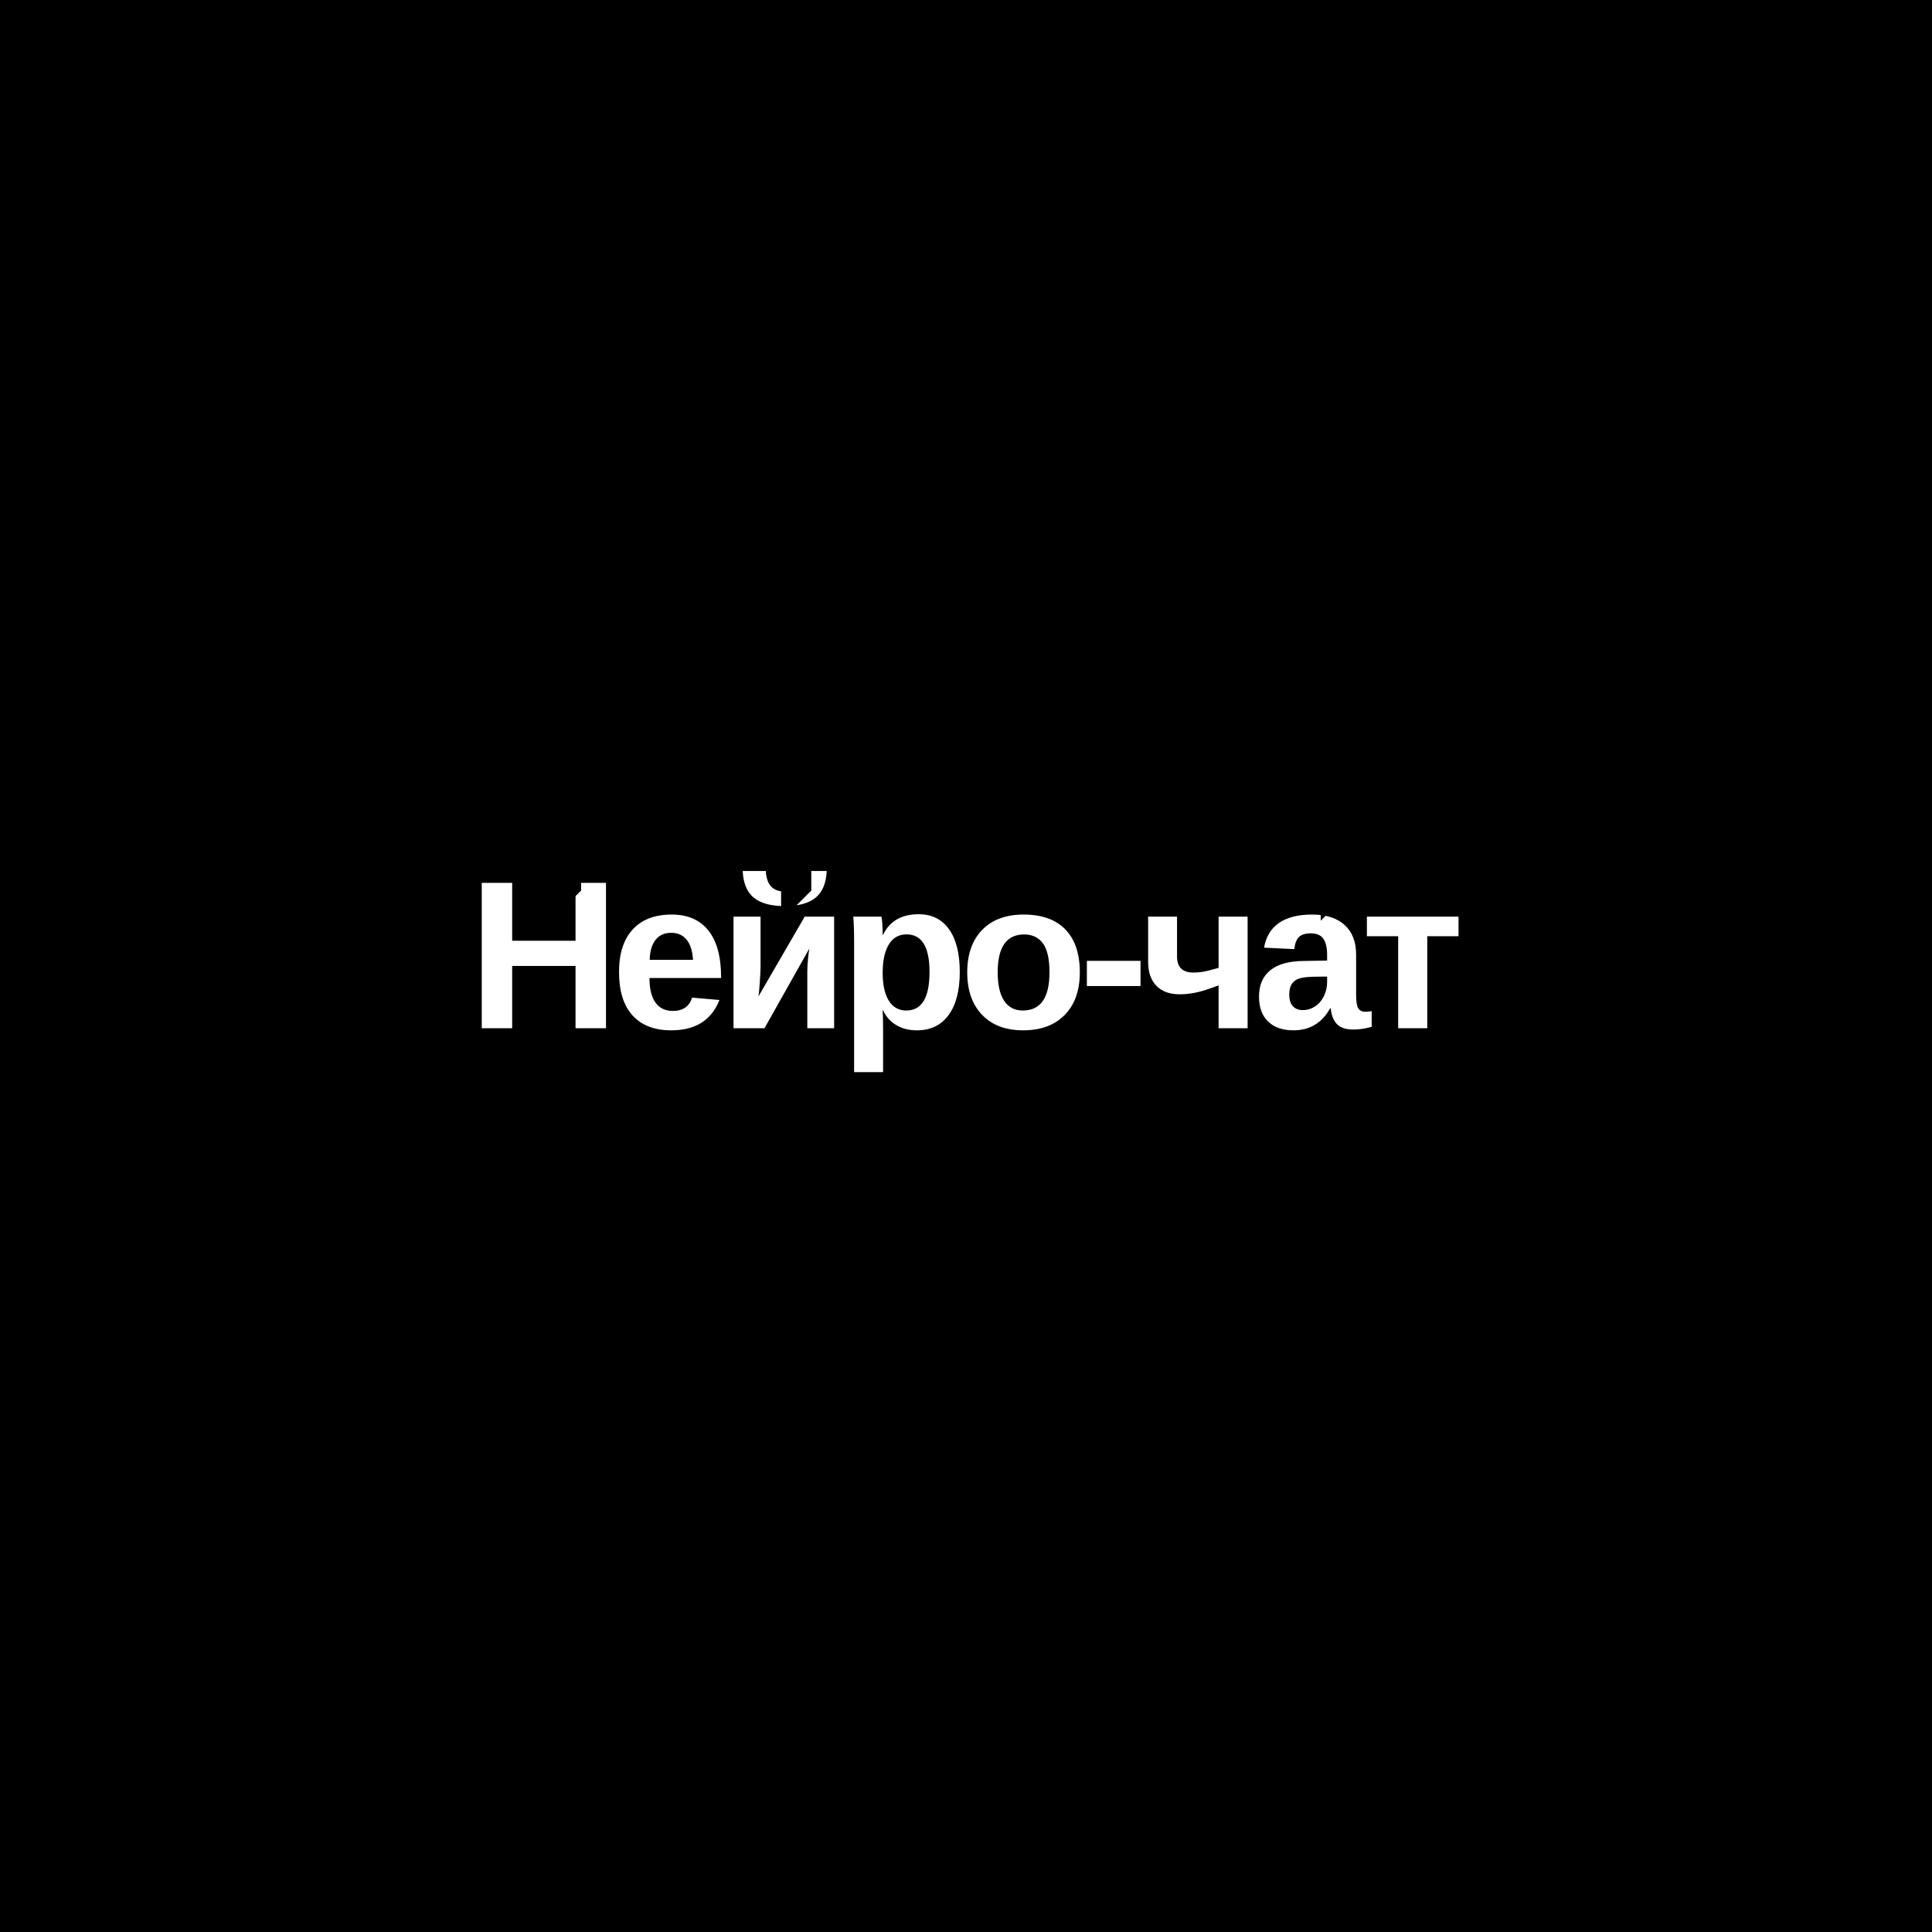
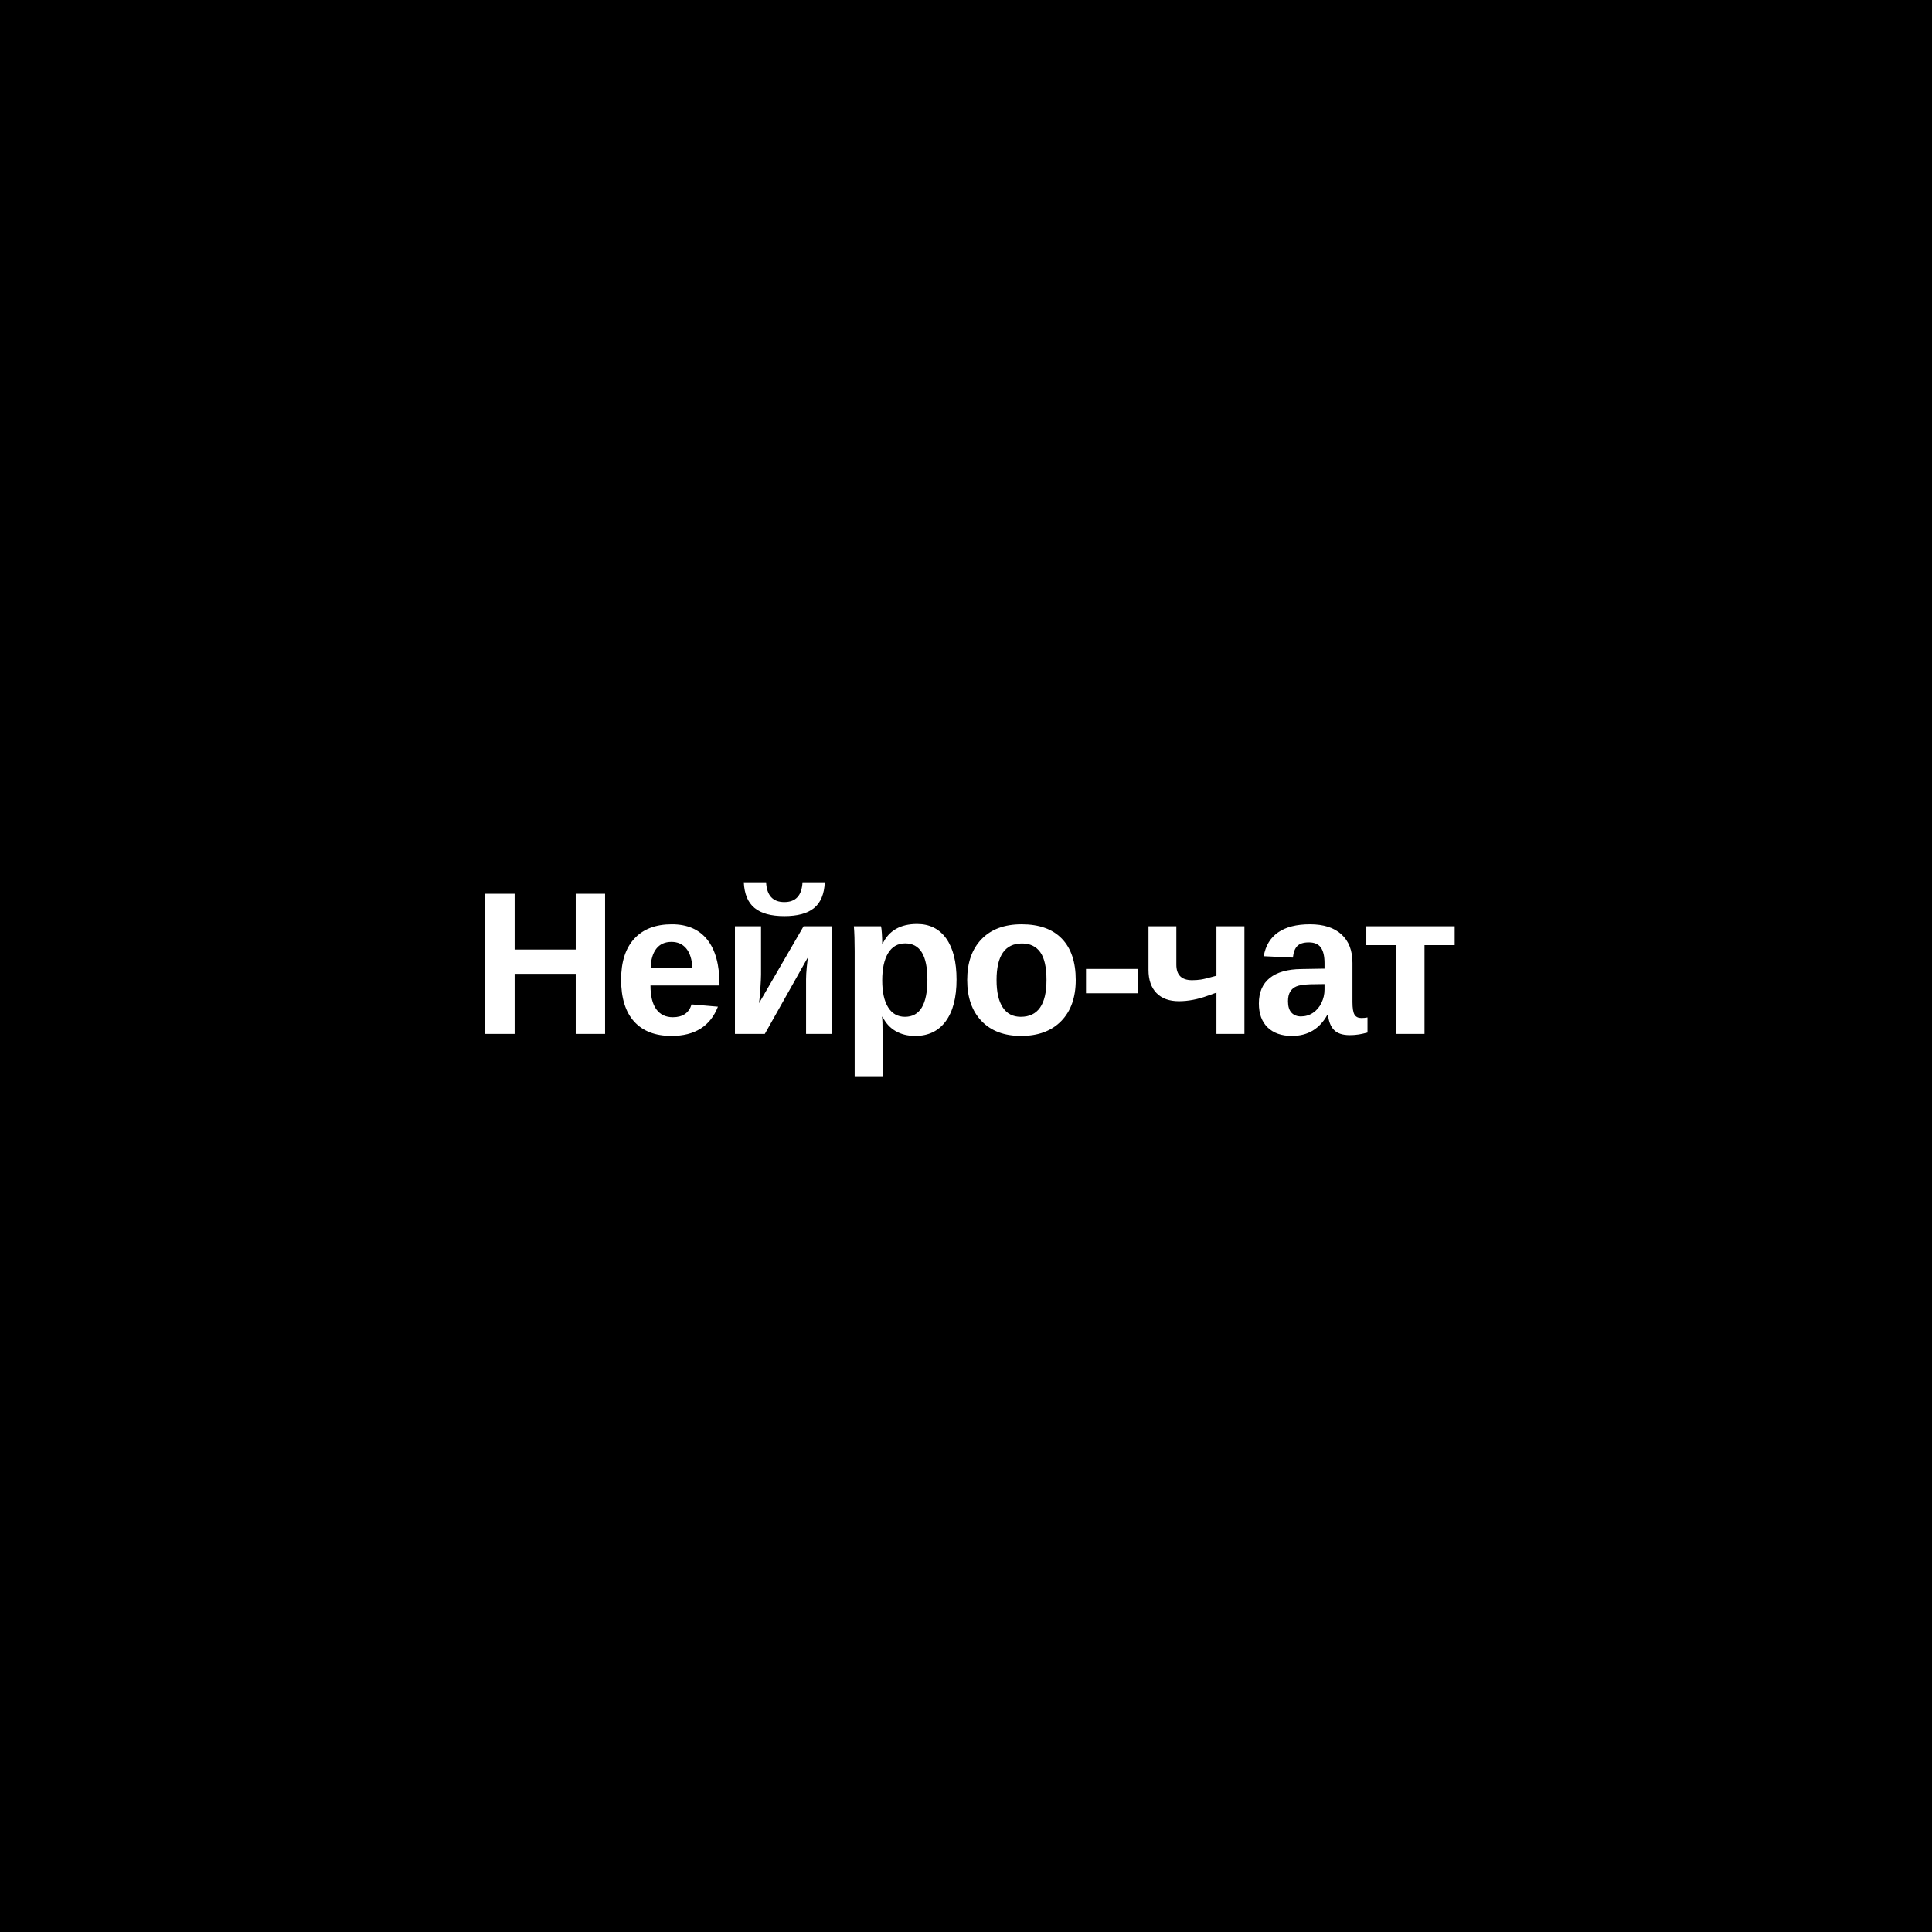
<svg xmlns="http://www.w3.org/2000/svg" viewBox="0 0 1024 1024">
  <rect width="1024" height="1024" fill="#000000" />
-   <text x="512" y="545" text-anchor="middle" fill="#FFFFFF" font-family="Arial, Helvetica, sans-serif" font-size="112" font-weight="600" letter-spacing="-5">Нейро-чат</text>
-   <g fill="#000000" transform="translate(0,-4)">
-     <path d="M174 460 L190 444 L190 476 L174 492 Z" />
-     <path d="M292 460 L308 444 L308 476 L292 492 Z" />
-     <path d="M414 460 L430 444 L430 476 L414 492 Z" />
-     <path d="M580 460 L596 444 L596 476 L580 492 Z" />
-     <path d="M700 460 L716 444 L716 476 L700 492 Z" />
-   </g>
+   <text x="512" y="548" text-anchor="middle" fill="#FFFFFF" font-family="Arial, Helvetica, sans-serif" font-size="108" font-weight="700" letter-spacing="-3">
+     Нейро-чат
+   </text>
</svg>
